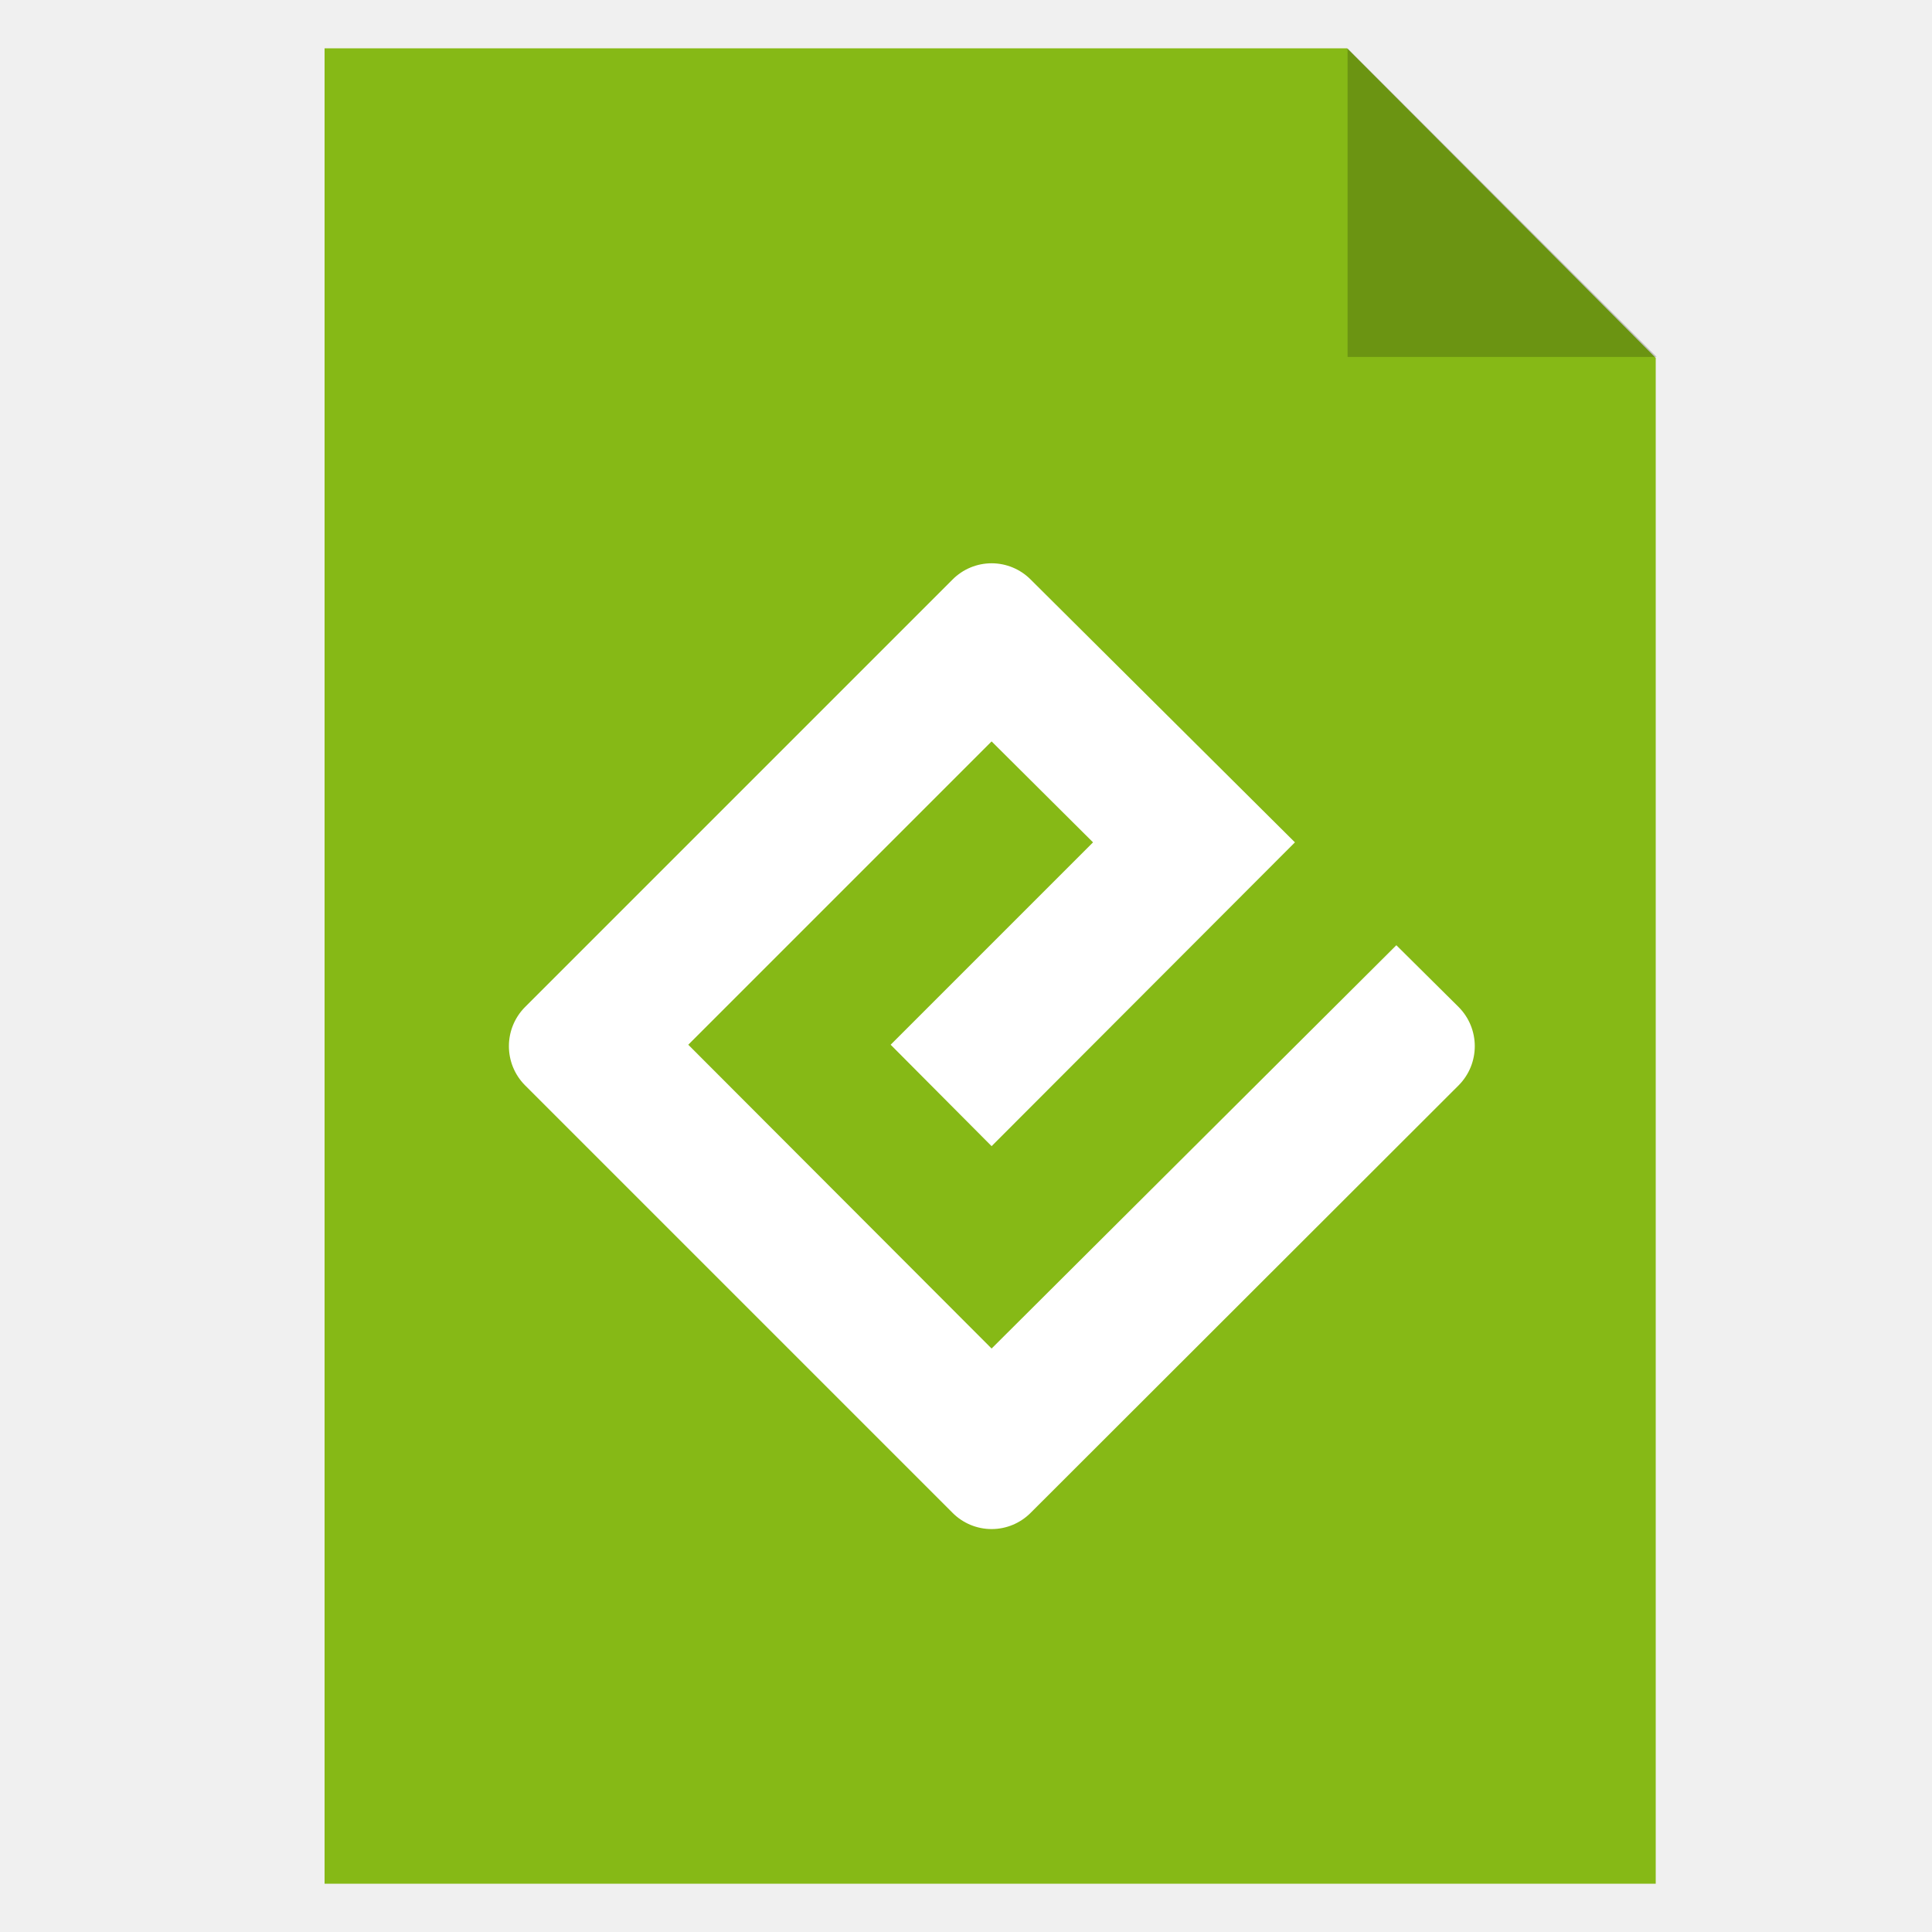
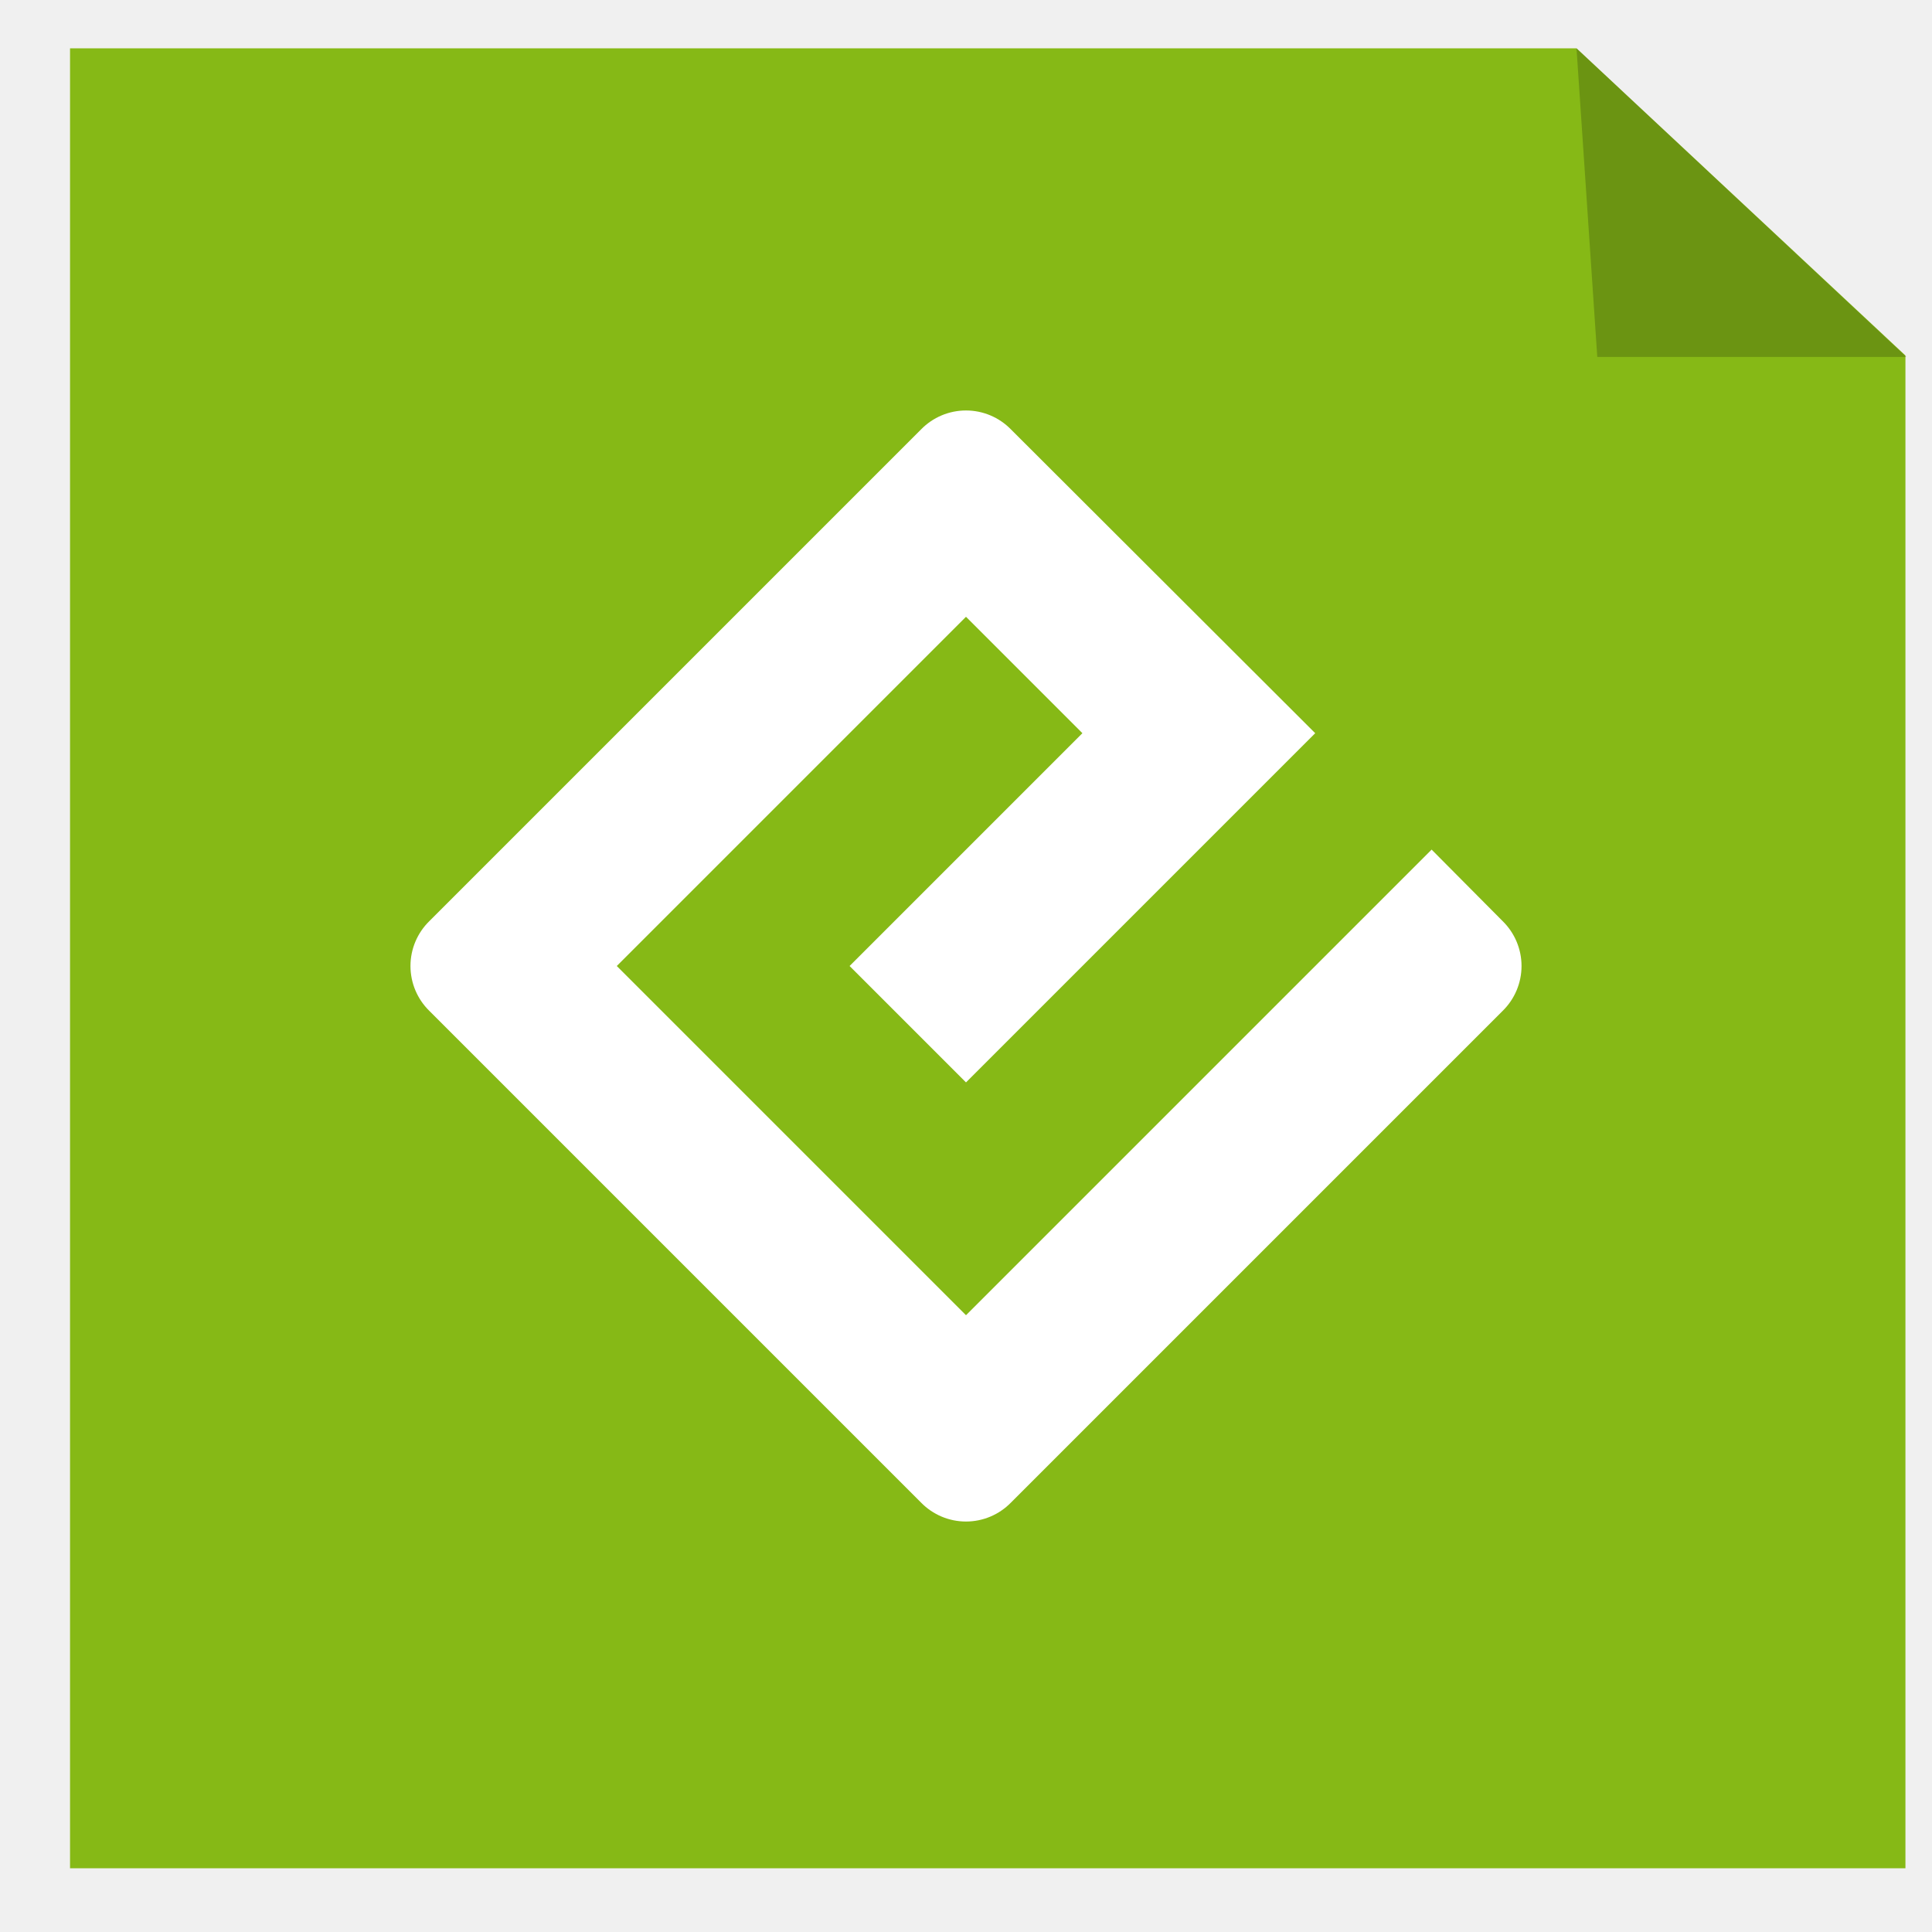
<svg xmlns="http://www.w3.org/2000/svg" id="Layer_1" data-name="Layer 1" viewBox="0 0 40 40">
  <defs>
-     <style>
-             .fill-epub-1 { fill: #86b916; }
-             .fill-epub-2 { fill: #fff; }
-             .fill-op-2 { opacity: 0.2; }
-         </style>
+     <style>.cls-1{fill:#86b916;}.cls-2{opacity:0.2;}.cls-3{fill:#fff;}</style>
  </defs>
-   <path d="M27.89,1H6.72V39H34.28V7.41Z" class="fill-epub-1" />
-   <polygon points="34.3 7.39 27.9 7.39 27.9 1 34.3 7.39" class="fill-op-2" />
-   <path d="M20.53,27.92l-6.28-6.29,6.28-6.28,2.1,2.09-4.19,4.19,2.09,2.1,6.28-6.29L21.34,12a1.14,1.14,0,0,0-1.62,0l-8.85,8.85a1.15,1.15,0,0,0,0,1.62l8.85,8.85a1.14,1.14,0,0,0,1.62,0l8.86-8.85a1.15,1.15,0,0,0,0-1.62l-1.29-1.28Z" class="fill-epub-2" />
+   <path class="cls-1" d="M32.64,1H1.45V38.68h38V7.36Z" />
+   <polygon class="cls-2" points="39.47 7.39 33.07 7.39 32.64 1 39.47 7.39" />
+   <path class="cls-3" d="M20,27.23,12.77,20,20,12.77l2.41,2.41L17.59,20,20,22.41l7.23-7.23-6.3-6.29a1.3,1.3,0,0,0-1.86,0L8.89,19.07a1.3,1.3,0,0,0,0,1.86L19.07,31.11a1.3,1.3,0,0,0,1.86,0L31.11,20.93a1.3,1.3,0,0,0,0-1.86l-1.47-1.48Z" />
</svg>
